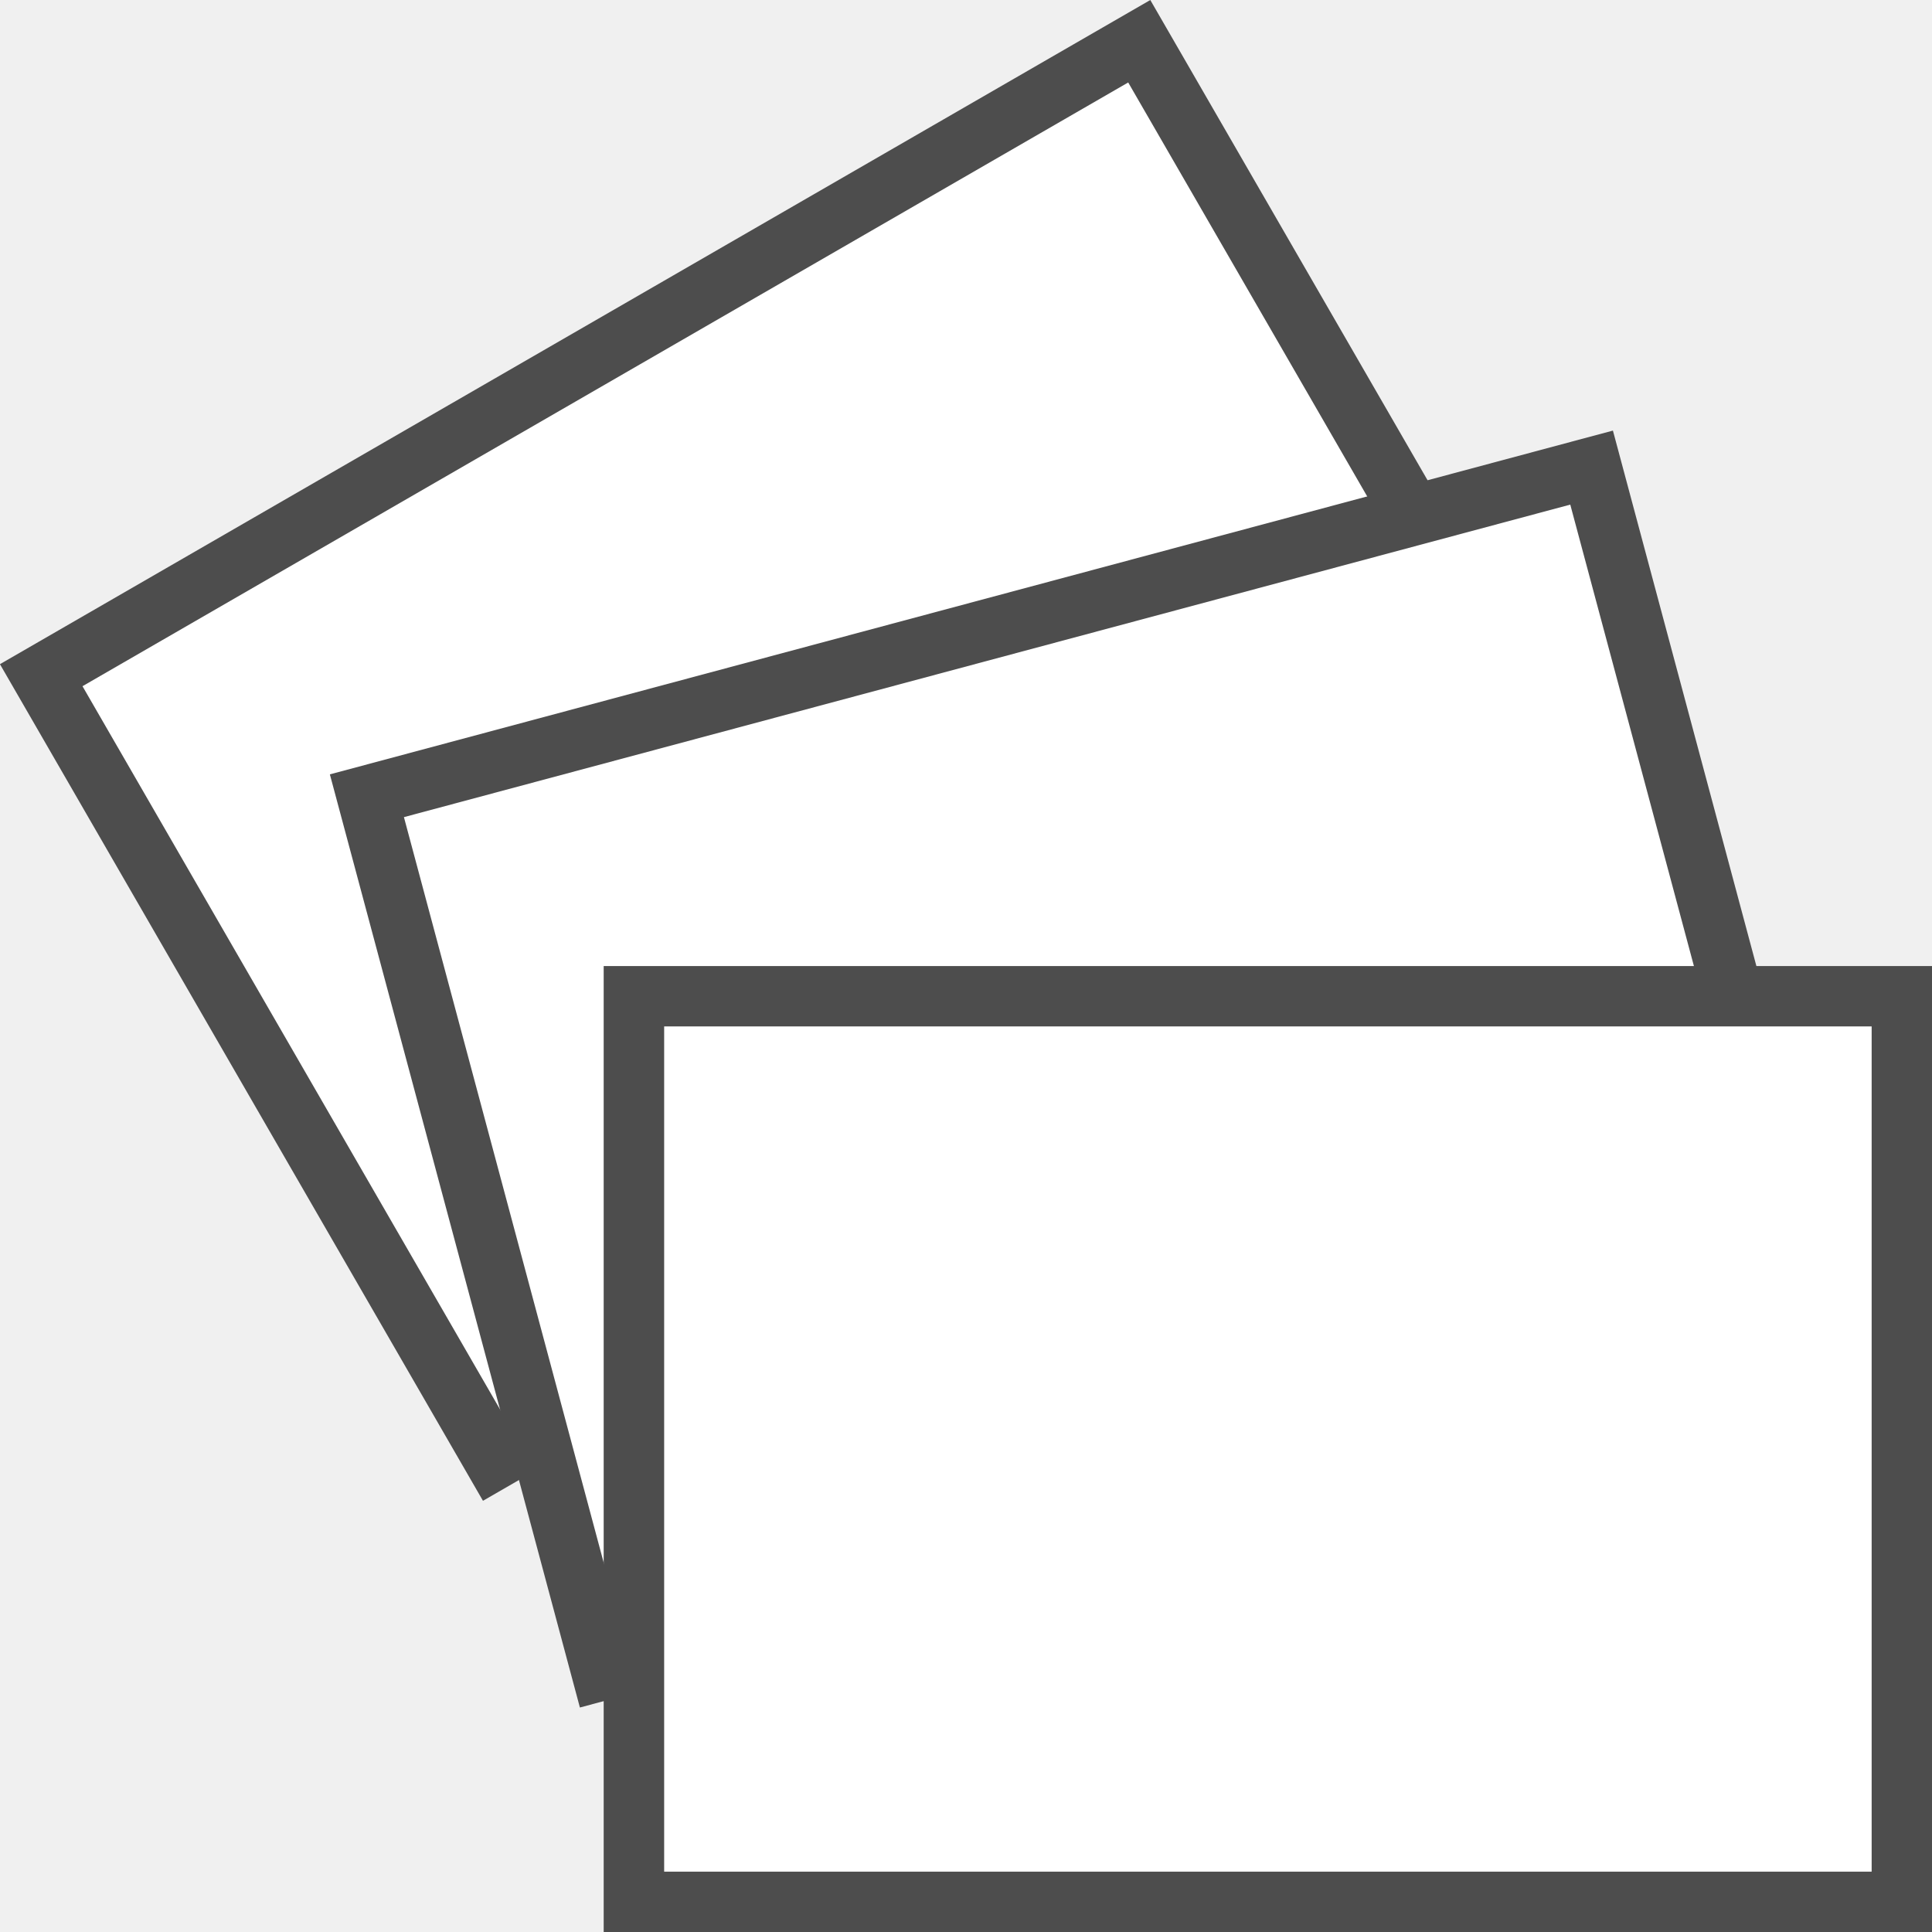
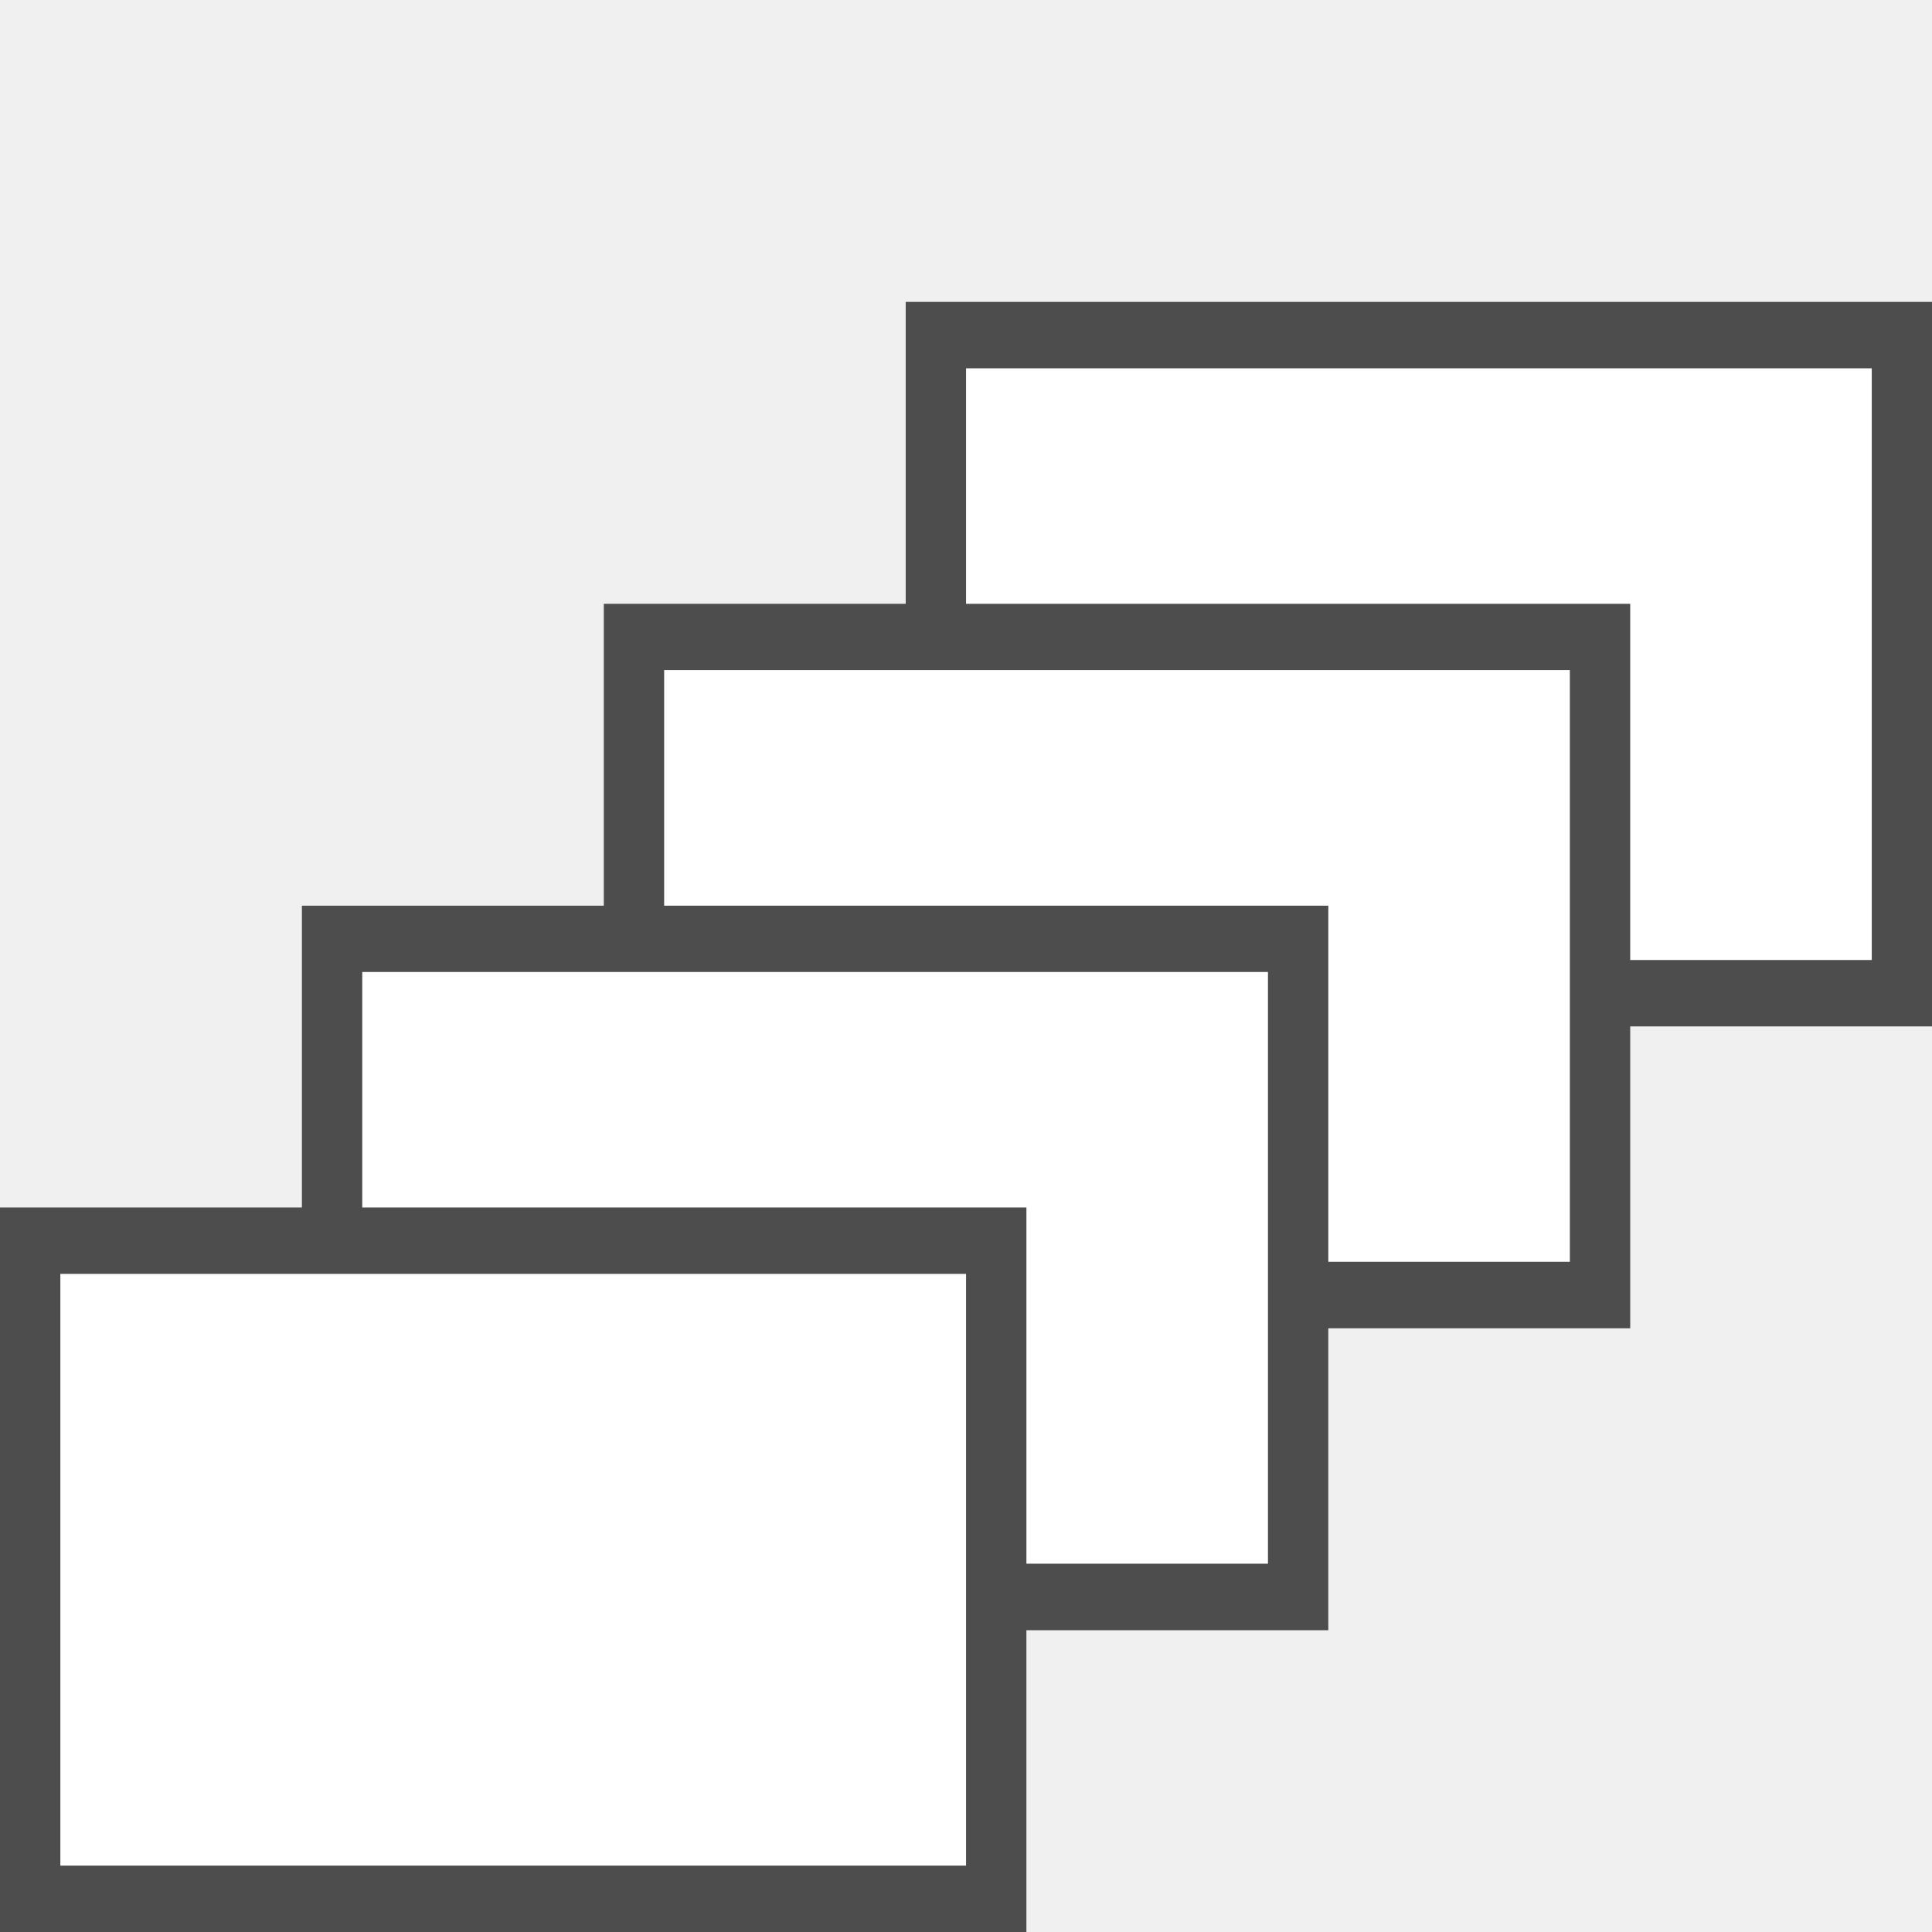
<svg xmlns="http://www.w3.org/2000/svg" width="64" height="64" viewBox="0 0 16.933 16.933" version="1.1" id="svg1">
-   <defs id="defs1">
-     </defs>
+   <defs id="defs1" />
  <g id="layer1">
-     <g id="g72">
-       <rect style="fill:#4d4d4d;fill-opacity:1;stroke-width:1.323;stroke-dasharray:none" id="rect1-4-7" width="11.642" height="8.467" x="-8.731" y="5.041" transform="matrix(-0.8660254,0.5,0.5,0.8660254,0,0)" />
-       <rect style="fill:#ffffff;fill-opacity:1;stroke-width:1.39;stroke-dasharray:none" id="rect2-8-3" width="10.583" height="7.408" x="-8.202" y="5.57" transform="matrix(-0.8660254,0.5,0.5,0.8660254,0,0)" />
-       <rect style="fill:#4d4d4d;fill-opacity:1;stroke-width:1.323;stroke-dasharray:none" id="rect1-4" width="11.642" height="8.467" x="-12.678" y="7.304" transform="matrix(-0.9659258,0.258819,0.258819,0.9659258,0,0)" />
-       <rect style="fill:#ffffff;fill-opacity:1;stroke-width:1.39;stroke-dasharray:none" id="rect2-8" width="10.583" height="7.408" x="-12.149" y="7.834" transform="matrix(-0.9659258,0.258819,0.258819,0.9659258,0,0)" />
-       <rect style="fill:#4d4d4d;fill-opacity:1;stroke-width:1.323;stroke-dasharray:none" id="rect1" width="11.642" height="8.467" x="-16.933" y="8.467" transform="scale(-1,1)" />
-       <rect style="fill:#ffffff;fill-opacity:1;stroke-width:1.39;stroke-dasharray:none" id="rect2" width="10.583" height="7.408" x="-16.404" y="8.996" transform="scale(-1,1)" />
-     </g>
+     <rect style="fill:#4d4d4d;fill-opacity:1;stroke-width:0.892" id="rect1-1-5" width="8.996" height="6.35" x="7.938" y="2.646" />
+     <rect style="fill:#ffffff;fill-opacity:1;stroke-width:0.819" id="rect2-0-3" width="7.938" height="5.186" x="8.467" y="3.228" />
+     <rect style="fill:#4d4d4d;fill-opacity:1;stroke-width:0.892" id="rect1-1-2" width="8.996" height="6.35" x="5.292" y="5.292" />
+     <rect style="fill:#ffffff;fill-opacity:1;stroke-width:0.819" id="rect2-0-7" width="7.938" height="5.186" x="5.821" y="5.873" />
+     <rect style="fill:#4d4d4d;fill-opacity:1;stroke-width:0.892" id="rect1-1" width="8.996" height="6.35" x="2.646" y="7.938" />
+     <rect style="fill:#ffffff;fill-opacity:1;stroke-width:0.819" id="rect2-0" width="7.938" height="5.186" x="3.175" y="8.519" />
+     <rect style="fill:#4d4d4d;fill-opacity:1;stroke-width:0.892" id="rect1" width="8.996" height="6.35" x="4.4684558e-08" y="10.583" />
+     <rect style="fill:#ffffff;fill-opacity:1;stroke-width:0.819" id="rect2" width="7.938" height="5.186" x="0.529" y="11.165" />
  </g>
</svg>
